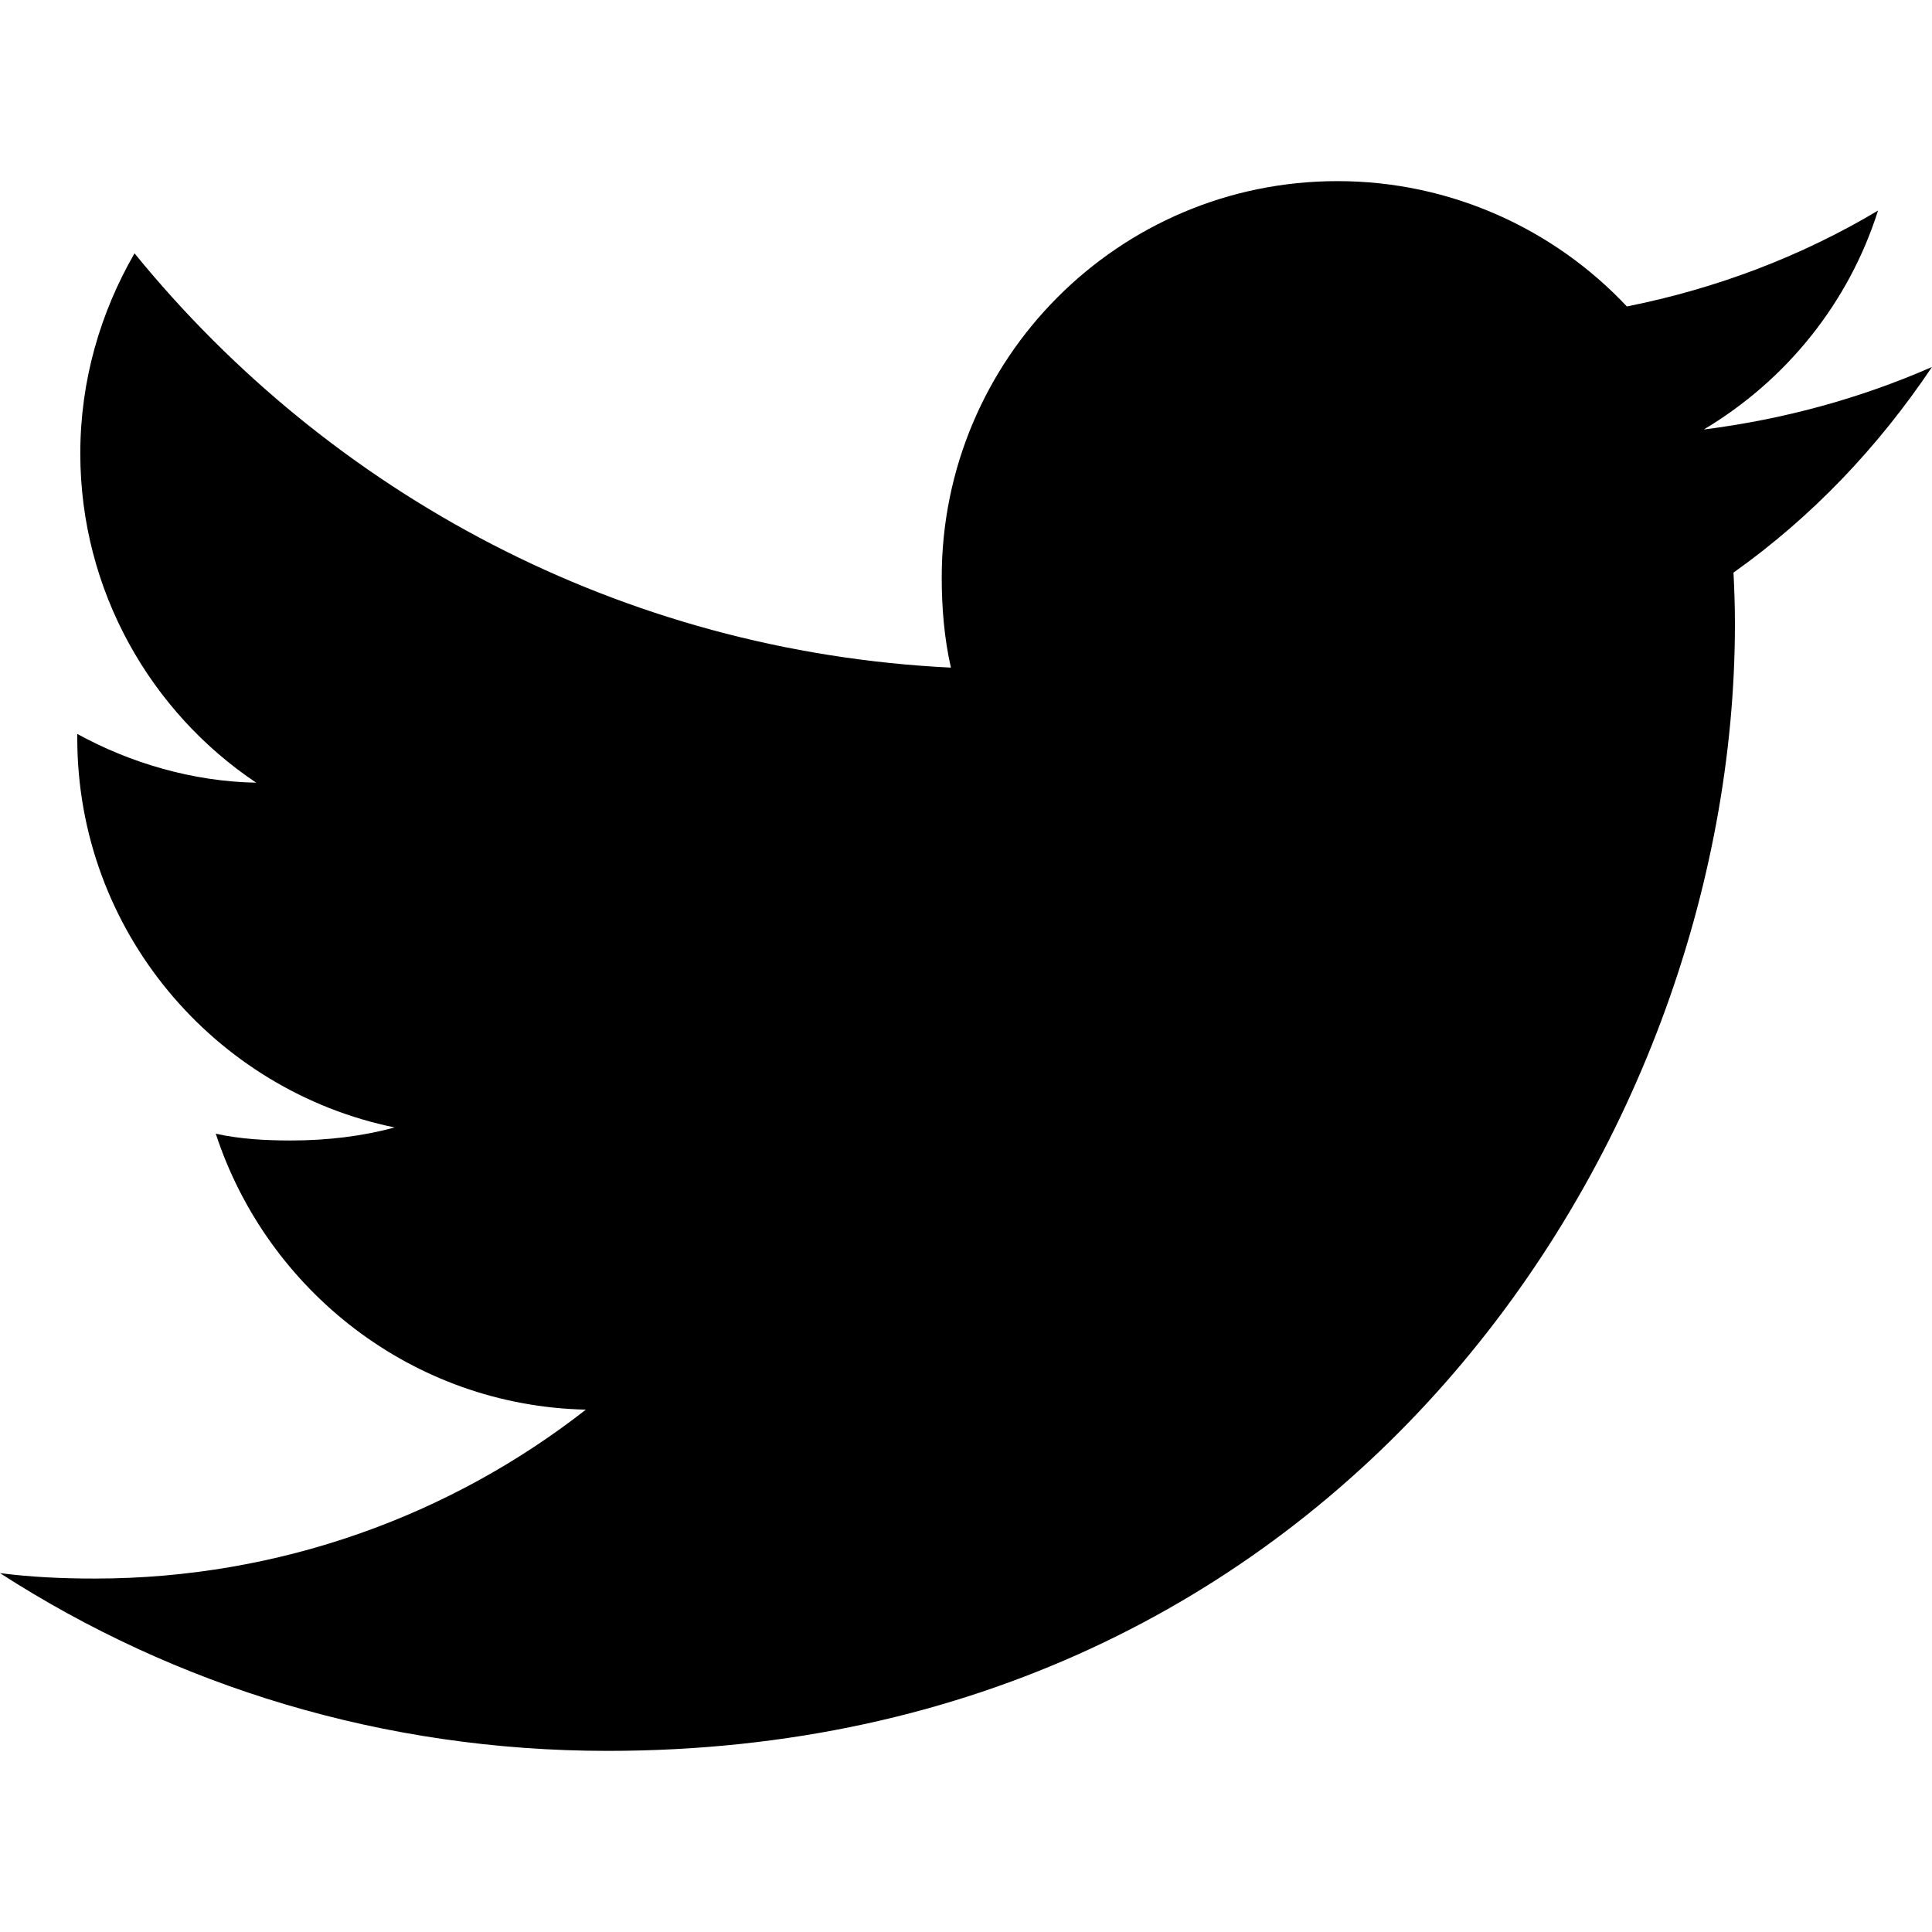
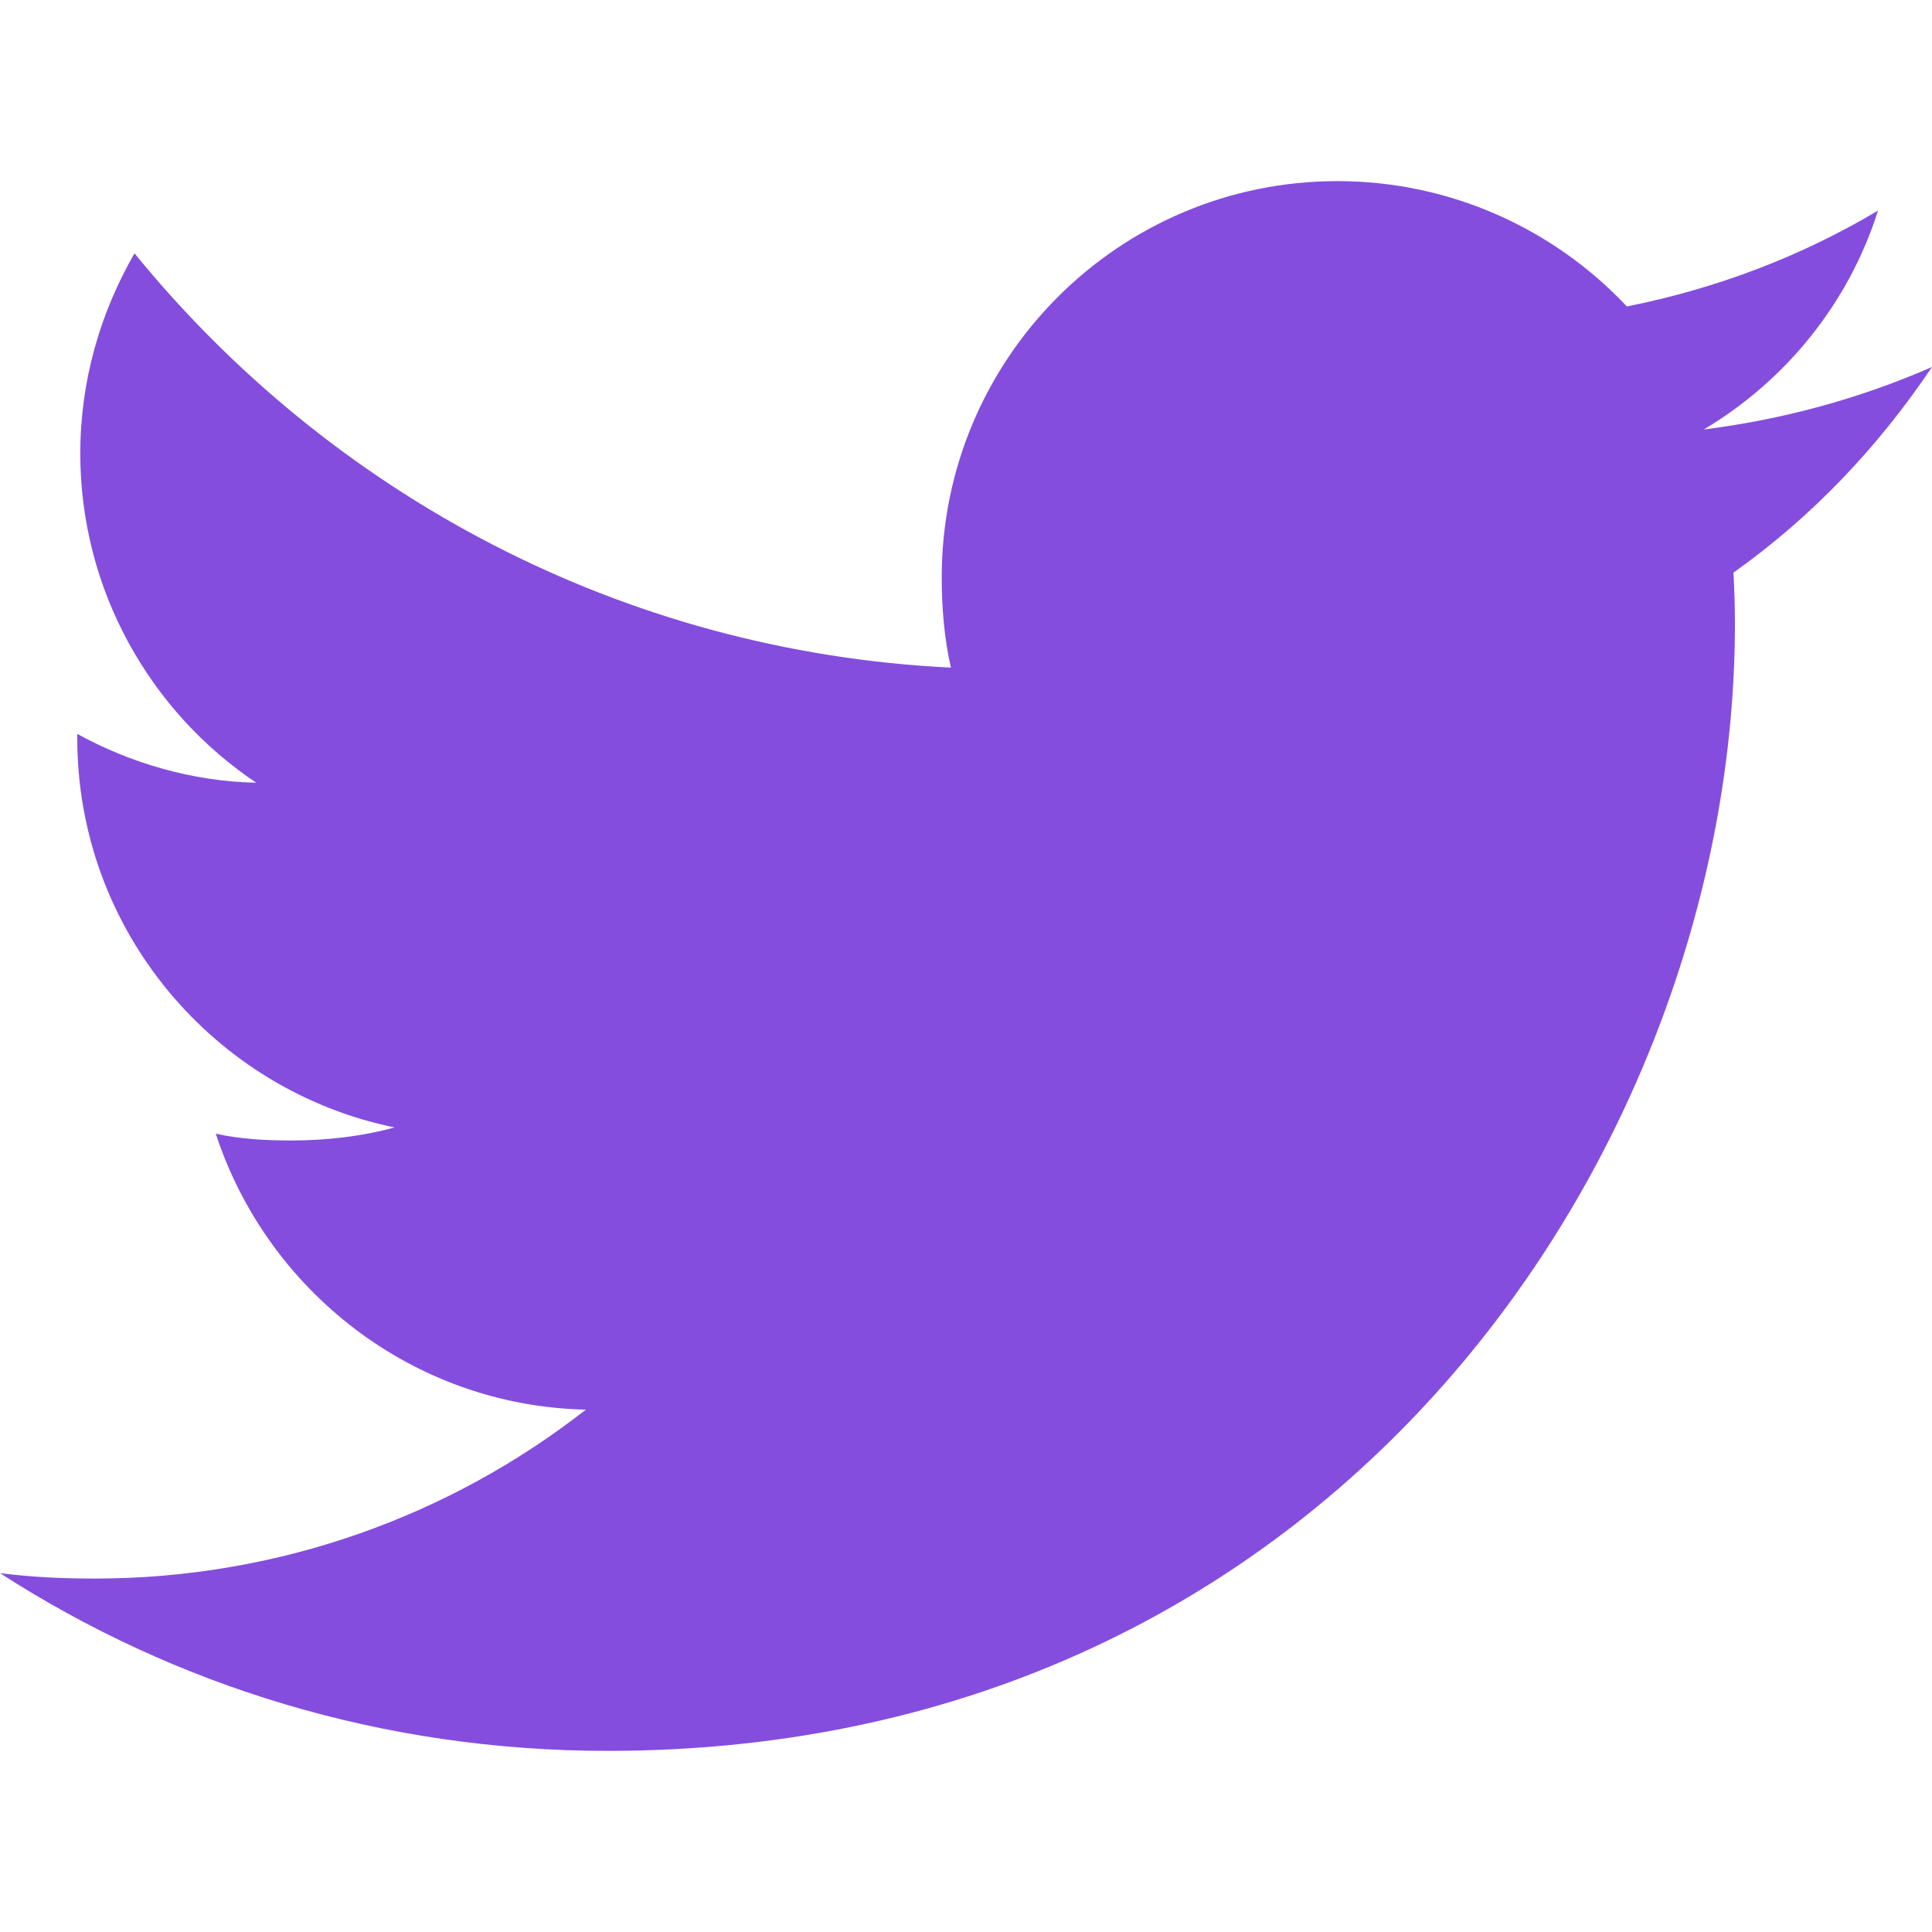
<svg xmlns="http://www.w3.org/2000/svg" version="1.1" id="Capa_1" x="0px" y="0px" viewBox="0 0 512 512" style="enable-background:new 0 0 512 512;" xml:space="preserve">
-   <g>
-     <g>
-       <path d="M512,97.248c-19.04,8.352-39.328,13.888-60.48,16.576c21.76-12.992,38.368-33.408,46.176-58.016    c-20.288,12.096-42.688,20.64-66.56,25.408C411.872,60.704,384.416,48,354.464,48c-58.112,0-104.896,47.168-104.896,104.992    c0,8.32,0.704,16.32,2.432,23.936c-87.264-4.256-164.48-46.08-216.352-109.792c-9.056,15.712-14.368,33.696-14.368,53.056    c0,36.352,18.72,68.576,46.624,87.232c-16.864-0.32-33.408-5.216-47.424-12.928c0,0.32,0,0.736,0,1.152    c0,51.008,36.384,93.376,84.096,103.136c-8.544,2.336-17.856,3.456-27.52,3.456c-6.72,0-13.504-0.384-19.872-1.792    c13.6,41.568,52.192,72.128,98.08,73.12c-35.712,27.936-81.056,44.768-130.144,44.768c-8.608,0-16.864-0.384-25.12-1.44    C46.496,446.88,101.6,464,161.024,464c193.152,0,298.752-160,298.752-298.688c0-4.64-0.16-9.12-0.384-13.568    C480.224,136.96,497.728,118.496,512,97.248z" />
-     </g>
-   </g>
-   <g>
- </g>
-   <g>
- </g>
-   <g>
- </g>
-   <g>
- </g>
-   <g>
- </g>
-   <g>
- </g>
-   <g>
- </g>
-   <g>
- </g>
-   <g>
- </g>
-   <g>
- </g>
-   <g>
- </g>
-   <g>
- </g>
-   <g>
- </g>
-   <g>
- </g>
-   <g>
- </g>
+   <style type="text/css">
+ 	.st0{fill:#844DDE;}
+ </style>
+   <path class="st0" d="M512,97.248c-19.04,8.352-39.328,13.888-60.48,16.576c21.76-12.992,38.368-33.408,46.176-58.016   c-20.288,12.096-42.688,20.64-66.56,25.408C411.872,60.704,384.416,48,354.464,48c-58.112,0-104.896,47.168-104.896,104.992   c0,8.32,0.704,16.32,2.432,23.936c-87.264-4.256-164.48-46.08-216.352-109.792c-9.056,15.712-14.368,33.696-14.368,53.056   c0,36.352,18.72,68.576,46.624,87.232c-16.864-0.32-33.408-5.216-47.424-12.928c0,0.32,0,0.736,0,1.152   c0,51.008,36.384,93.376,84.096,103.136c-8.544,2.336-17.856,3.456-27.52,3.456c-6.72,0-13.504-0.384-19.872-1.792   c13.6,41.568,52.192,72.128,98.08,73.12c-35.712,27.936-81.056,44.768-130.144,44.768c-8.608,0-16.864-0.384-25.12-1.44   C46.496,446.88,101.6,464,161.024,464c193.152,0,298.752-160,298.752-298.688c0-4.64-0.16-9.12-0.384-13.568   C480.224,136.96,497.728,118.496,512,97.248z" />
</svg>
